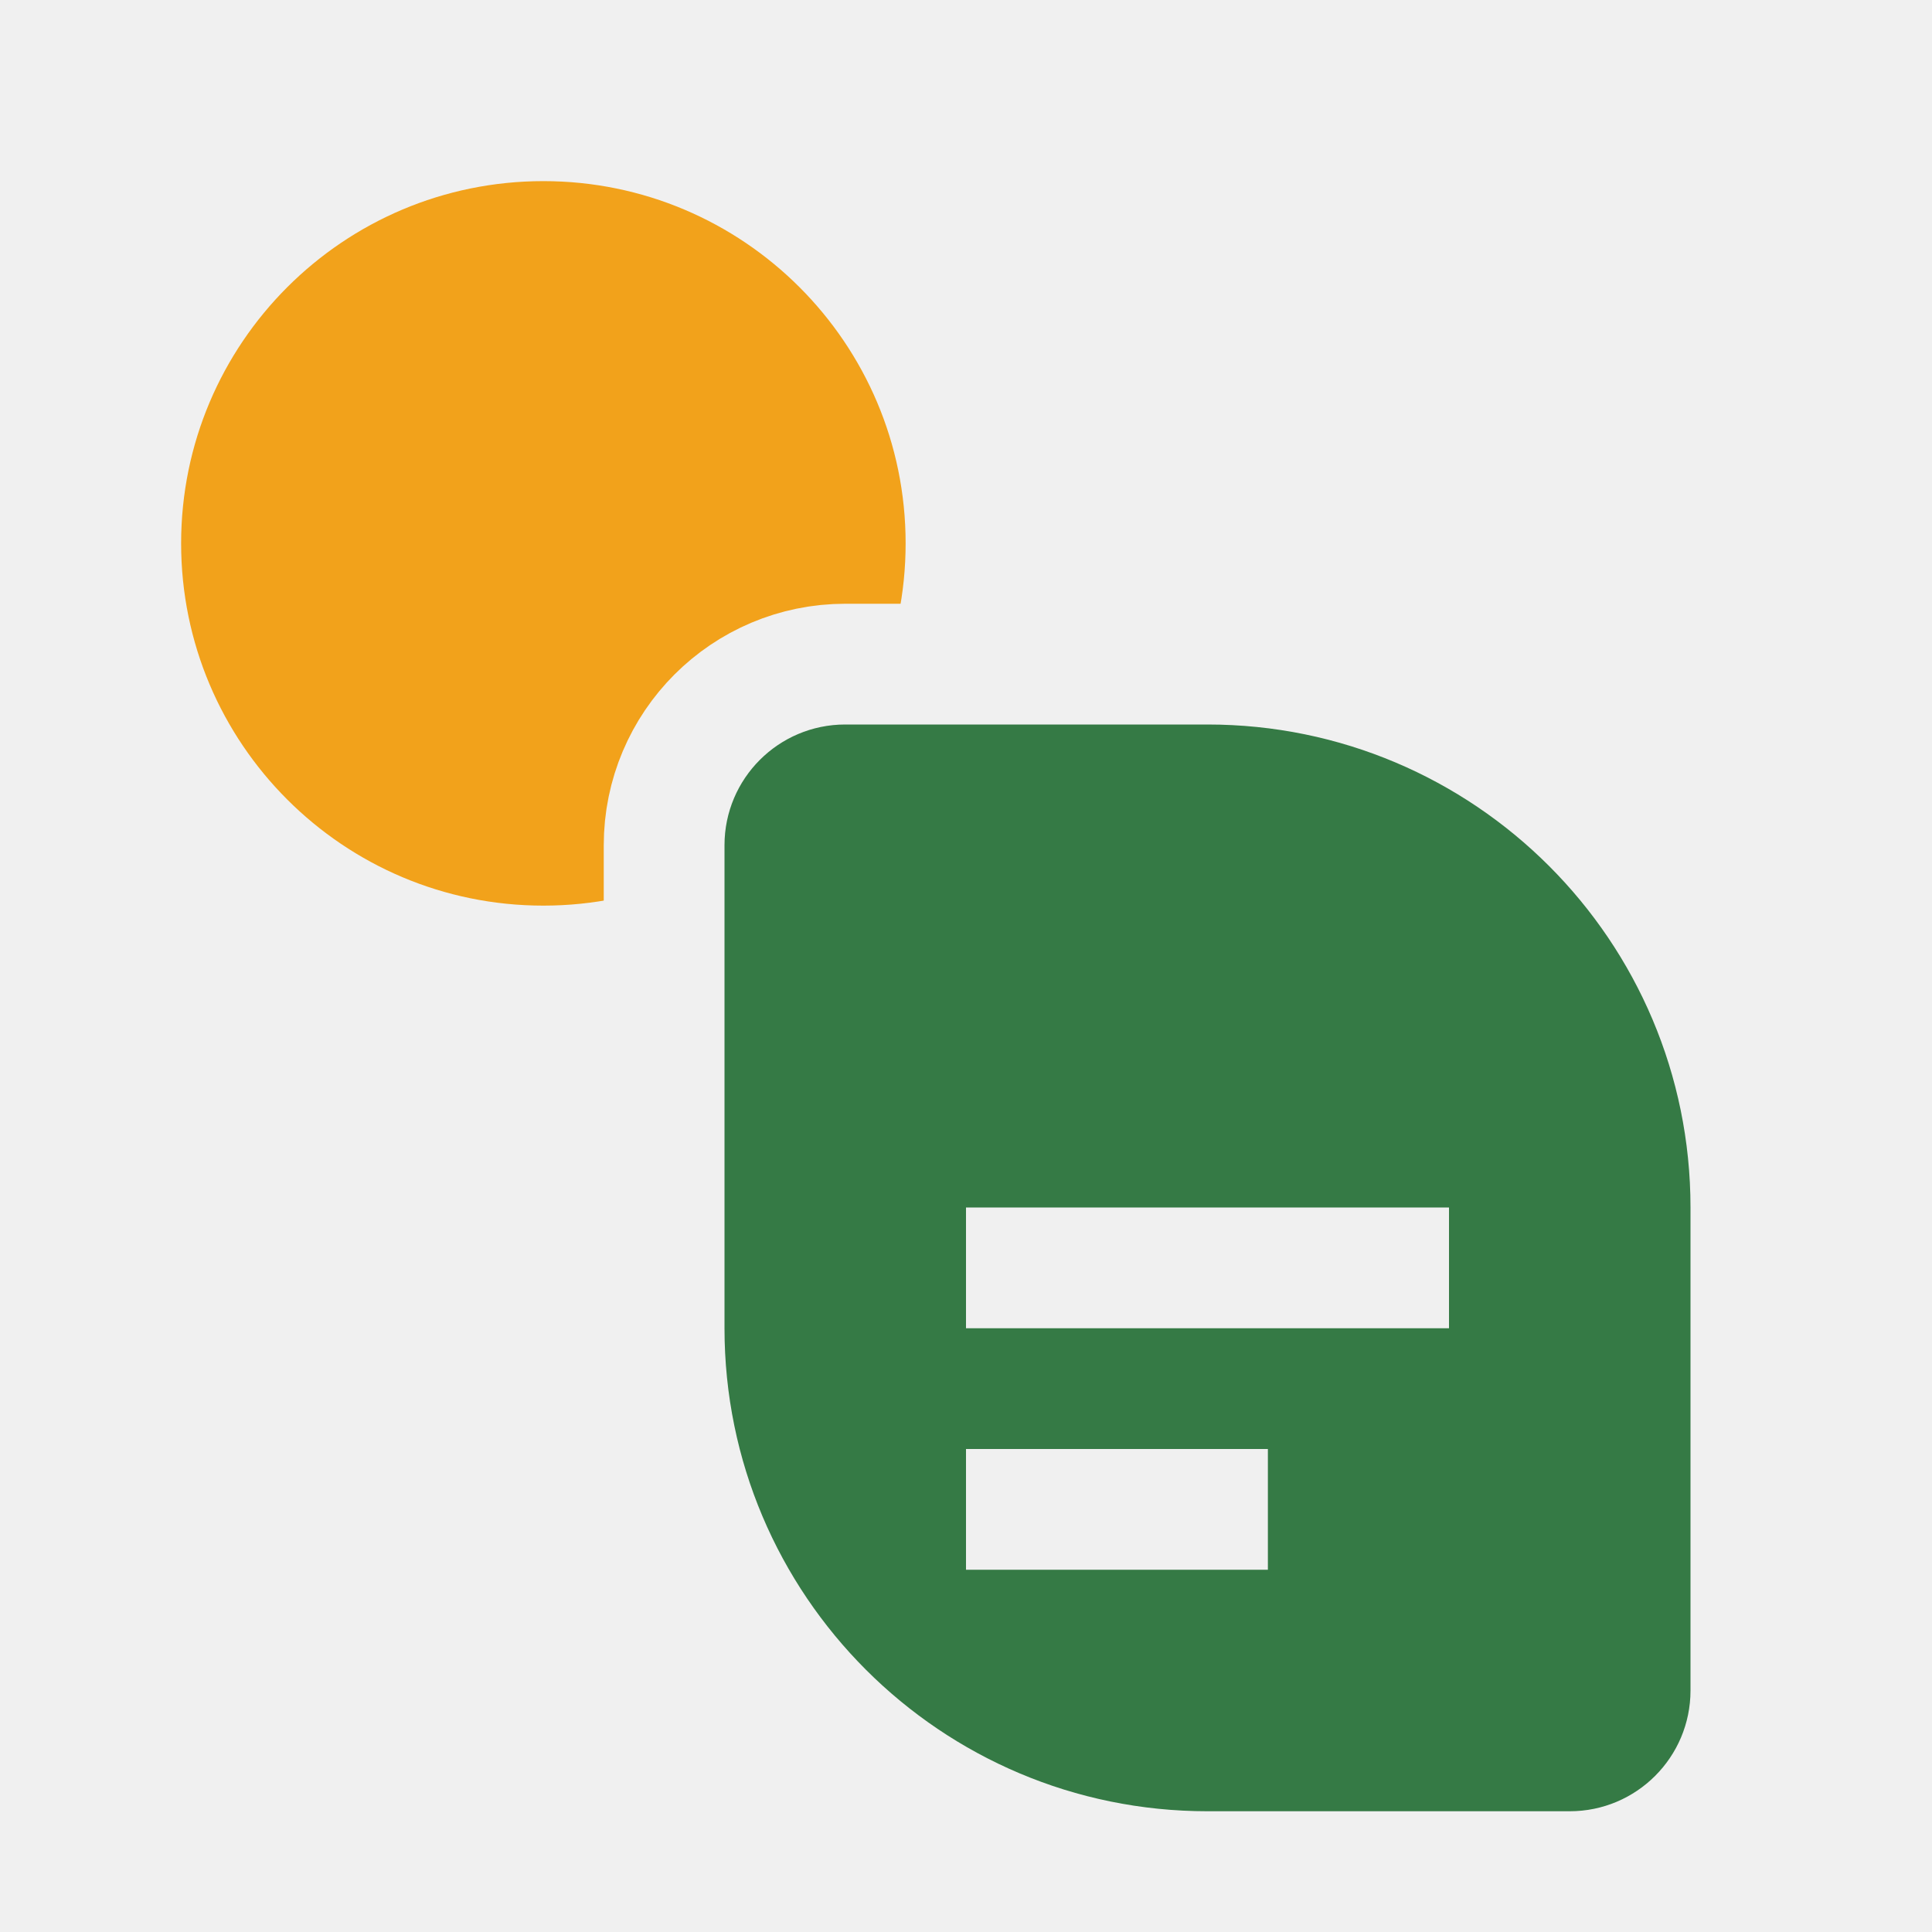
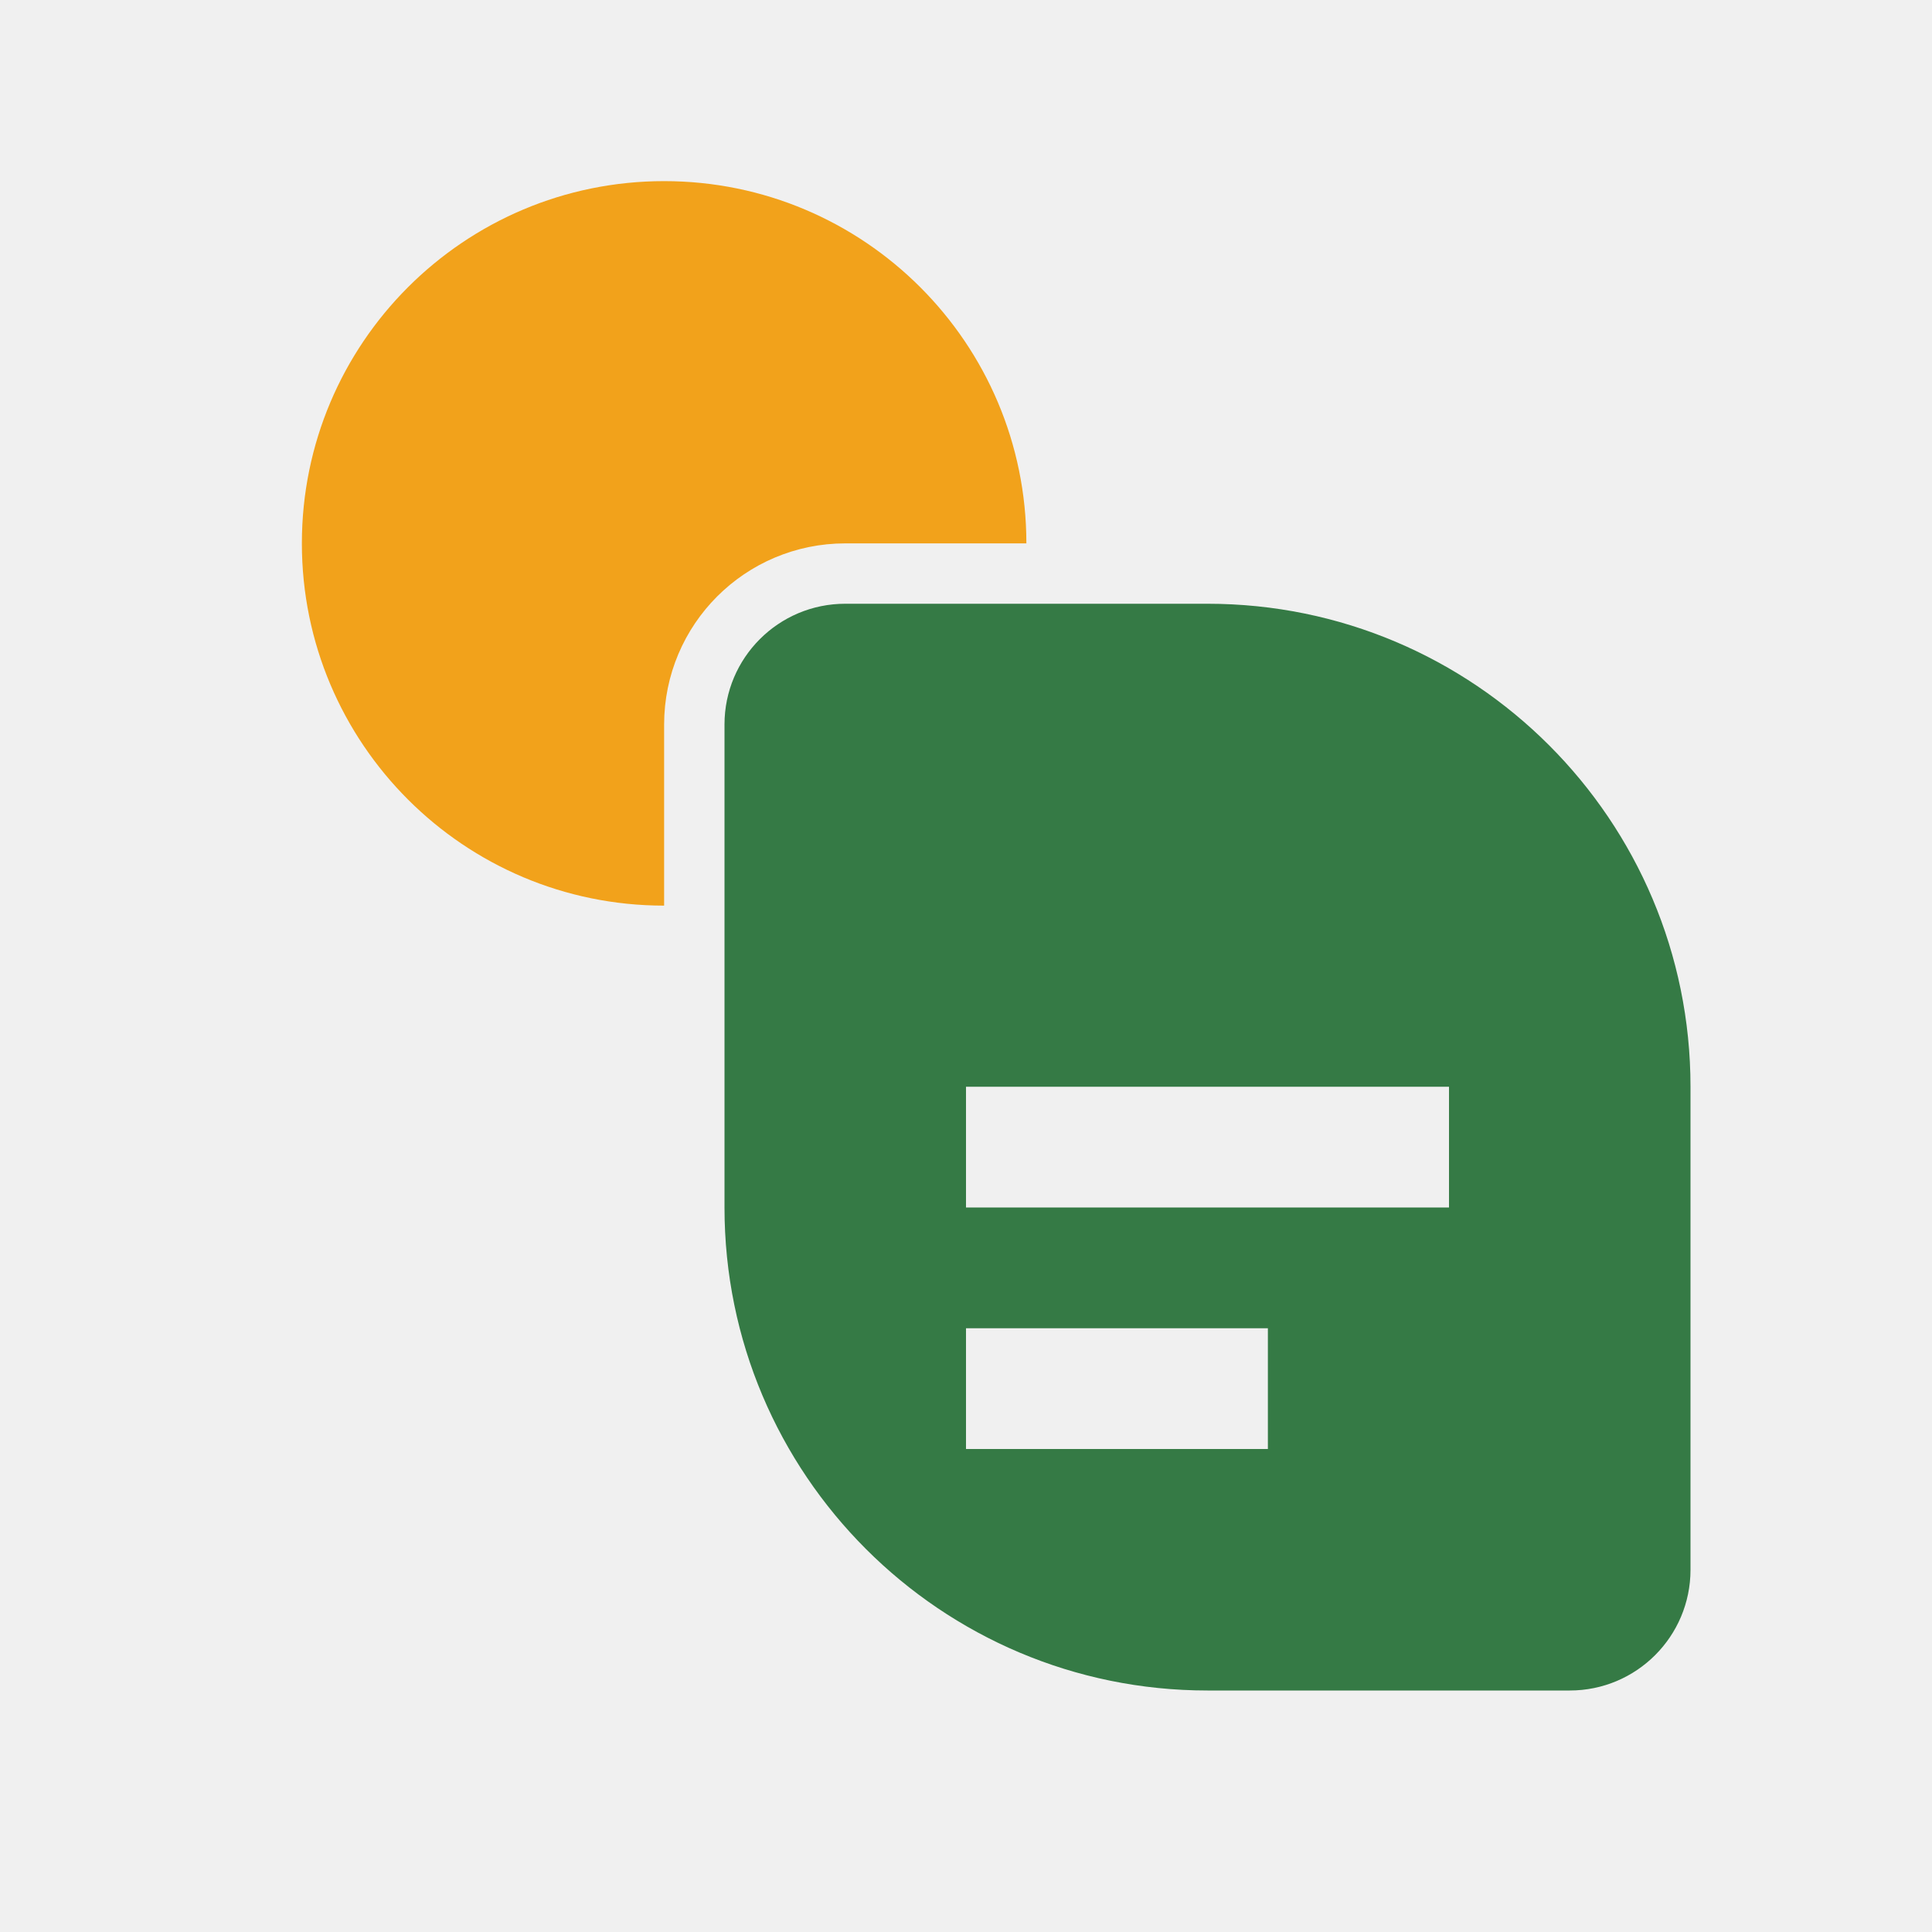
<svg xmlns="http://www.w3.org/2000/svg" viewBox="0 0 16 16" role="img" aria-label="Yidhan">
  <defs>
    <mask id="s-sun" maskUnits="userSpaceOnUse" x="-10" y="-10" width="140" height="140">
      <rect x="-10" y="-10" width="140" height="140" fill="#fff" />
-       <path d="M7 6H10A4 4 0 0 1 14 10V14A1 1 0 0 1 13 15H10A4 4 0 0 1 6 11V7A1 1 0 0 1 7 6Z" fill="#000" stroke="#000" stroke-width="2" stroke-linejoin="round" />
+       <path d="M7 5H10A4 4 0 0 1 14 9V13A1 1 0 0 1 13 14H10A4 4 0 0 1 6 10V6A1 1 0 0 1 7 5Z" fill="#000" stroke="#000" stroke-width="1" stroke-linejoin="round" />
    </mask>
    <mask id="s-leaf" maskUnits="userSpaceOnUse" x="-10" y="-10" width="140" height="140">
      <rect x="-10" y="-10" width="140" height="140" fill="#fff" />
      <g stroke="#000" stroke-width="1" stroke-linecap="butt">
-         <path d="M8 10.5H12" />
-         <path d="M8 12.5H10.5" />
+         <path d="M8 9.5H12" />
+         <path d="M8 11.5H10.5" />
      </g>
    </mask>
  </defs>
  <g mask="url(#s-sun)">
-     <circle cx="4.5" cy="4.5" r="3" fill="#F2A21B" />
+     <circle cx="5.5" cy="4.5" r="3" fill="#F2A21B" />
  </g>
-   <path d="M7 6H10A4 4 0 0 1 14 10V14A1 1 0 0 1 13 15H10A4 4 0 0 1 6 11V7A1 1 0 0 1 7 6Z" fill="#357A45" mask="url(#s-leaf)" />
+   <path d="M7 5H10A4 4 0 0 1 14 9V13A1 1 0 0 1 13 14H10A4 4 0 0 1 6 10V6A1 1 0 0 1 7 5Z" fill="#357A45" mask="url(#s-leaf)" />
</svg>
